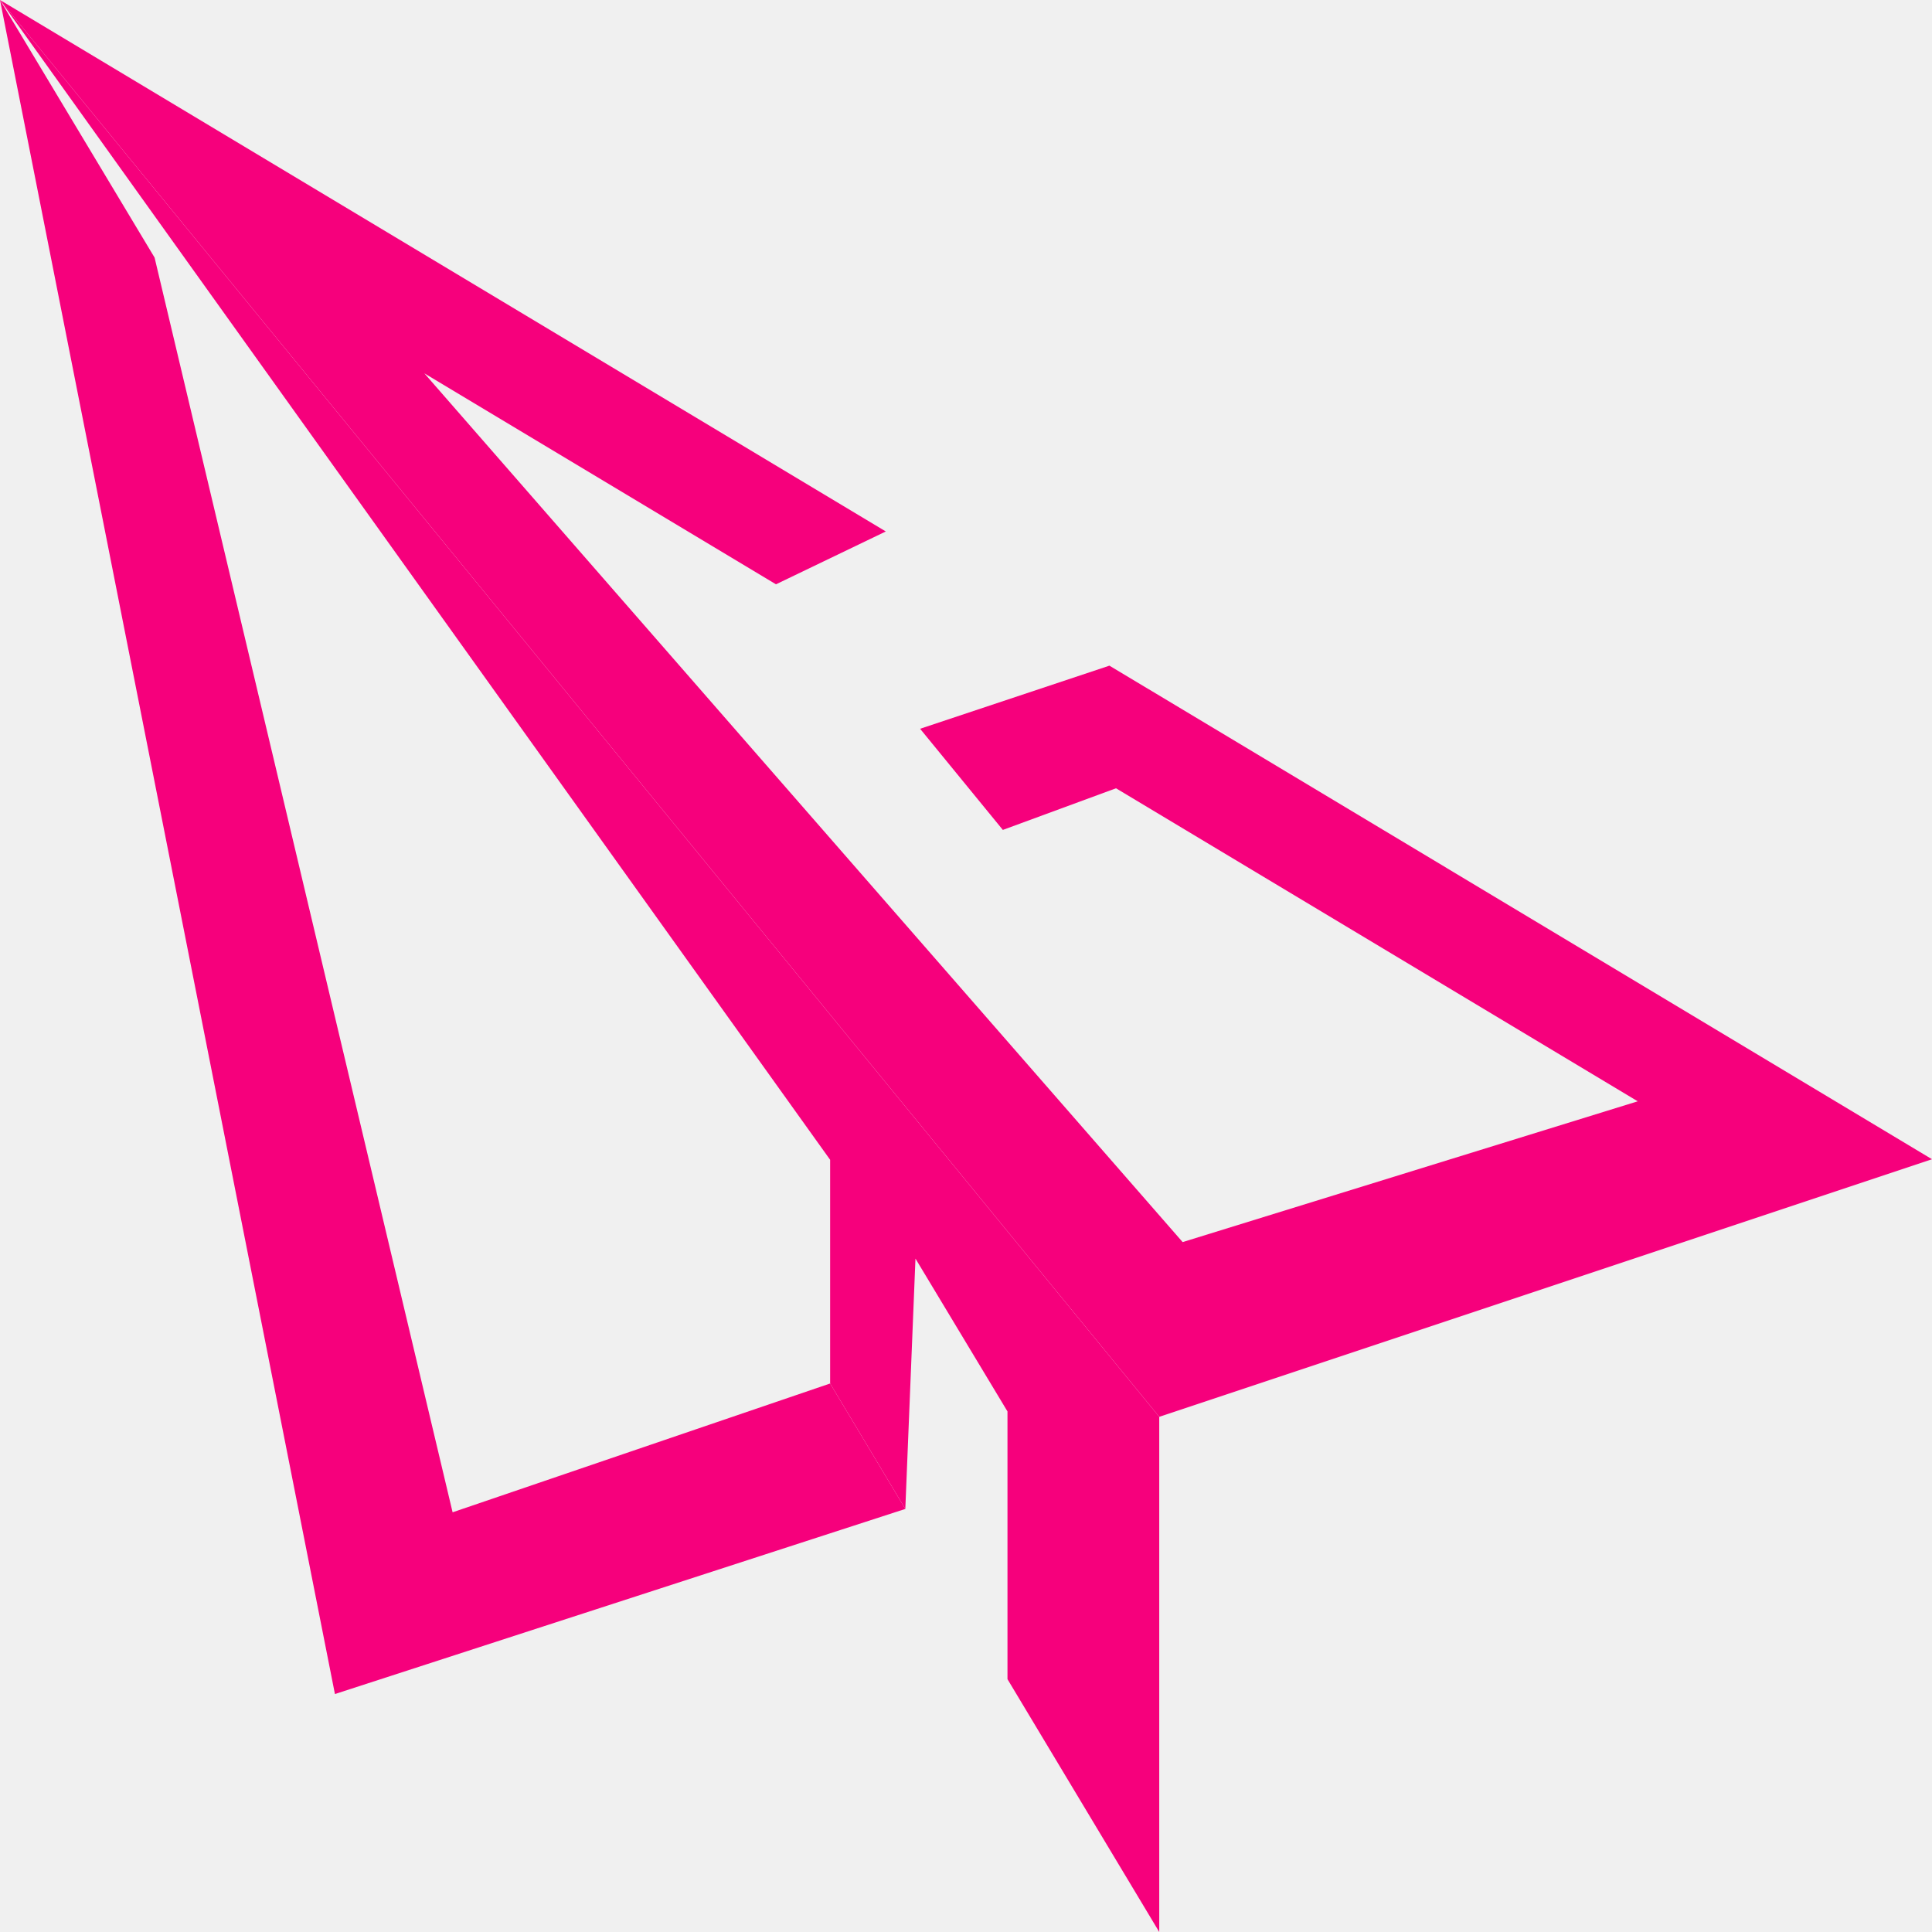
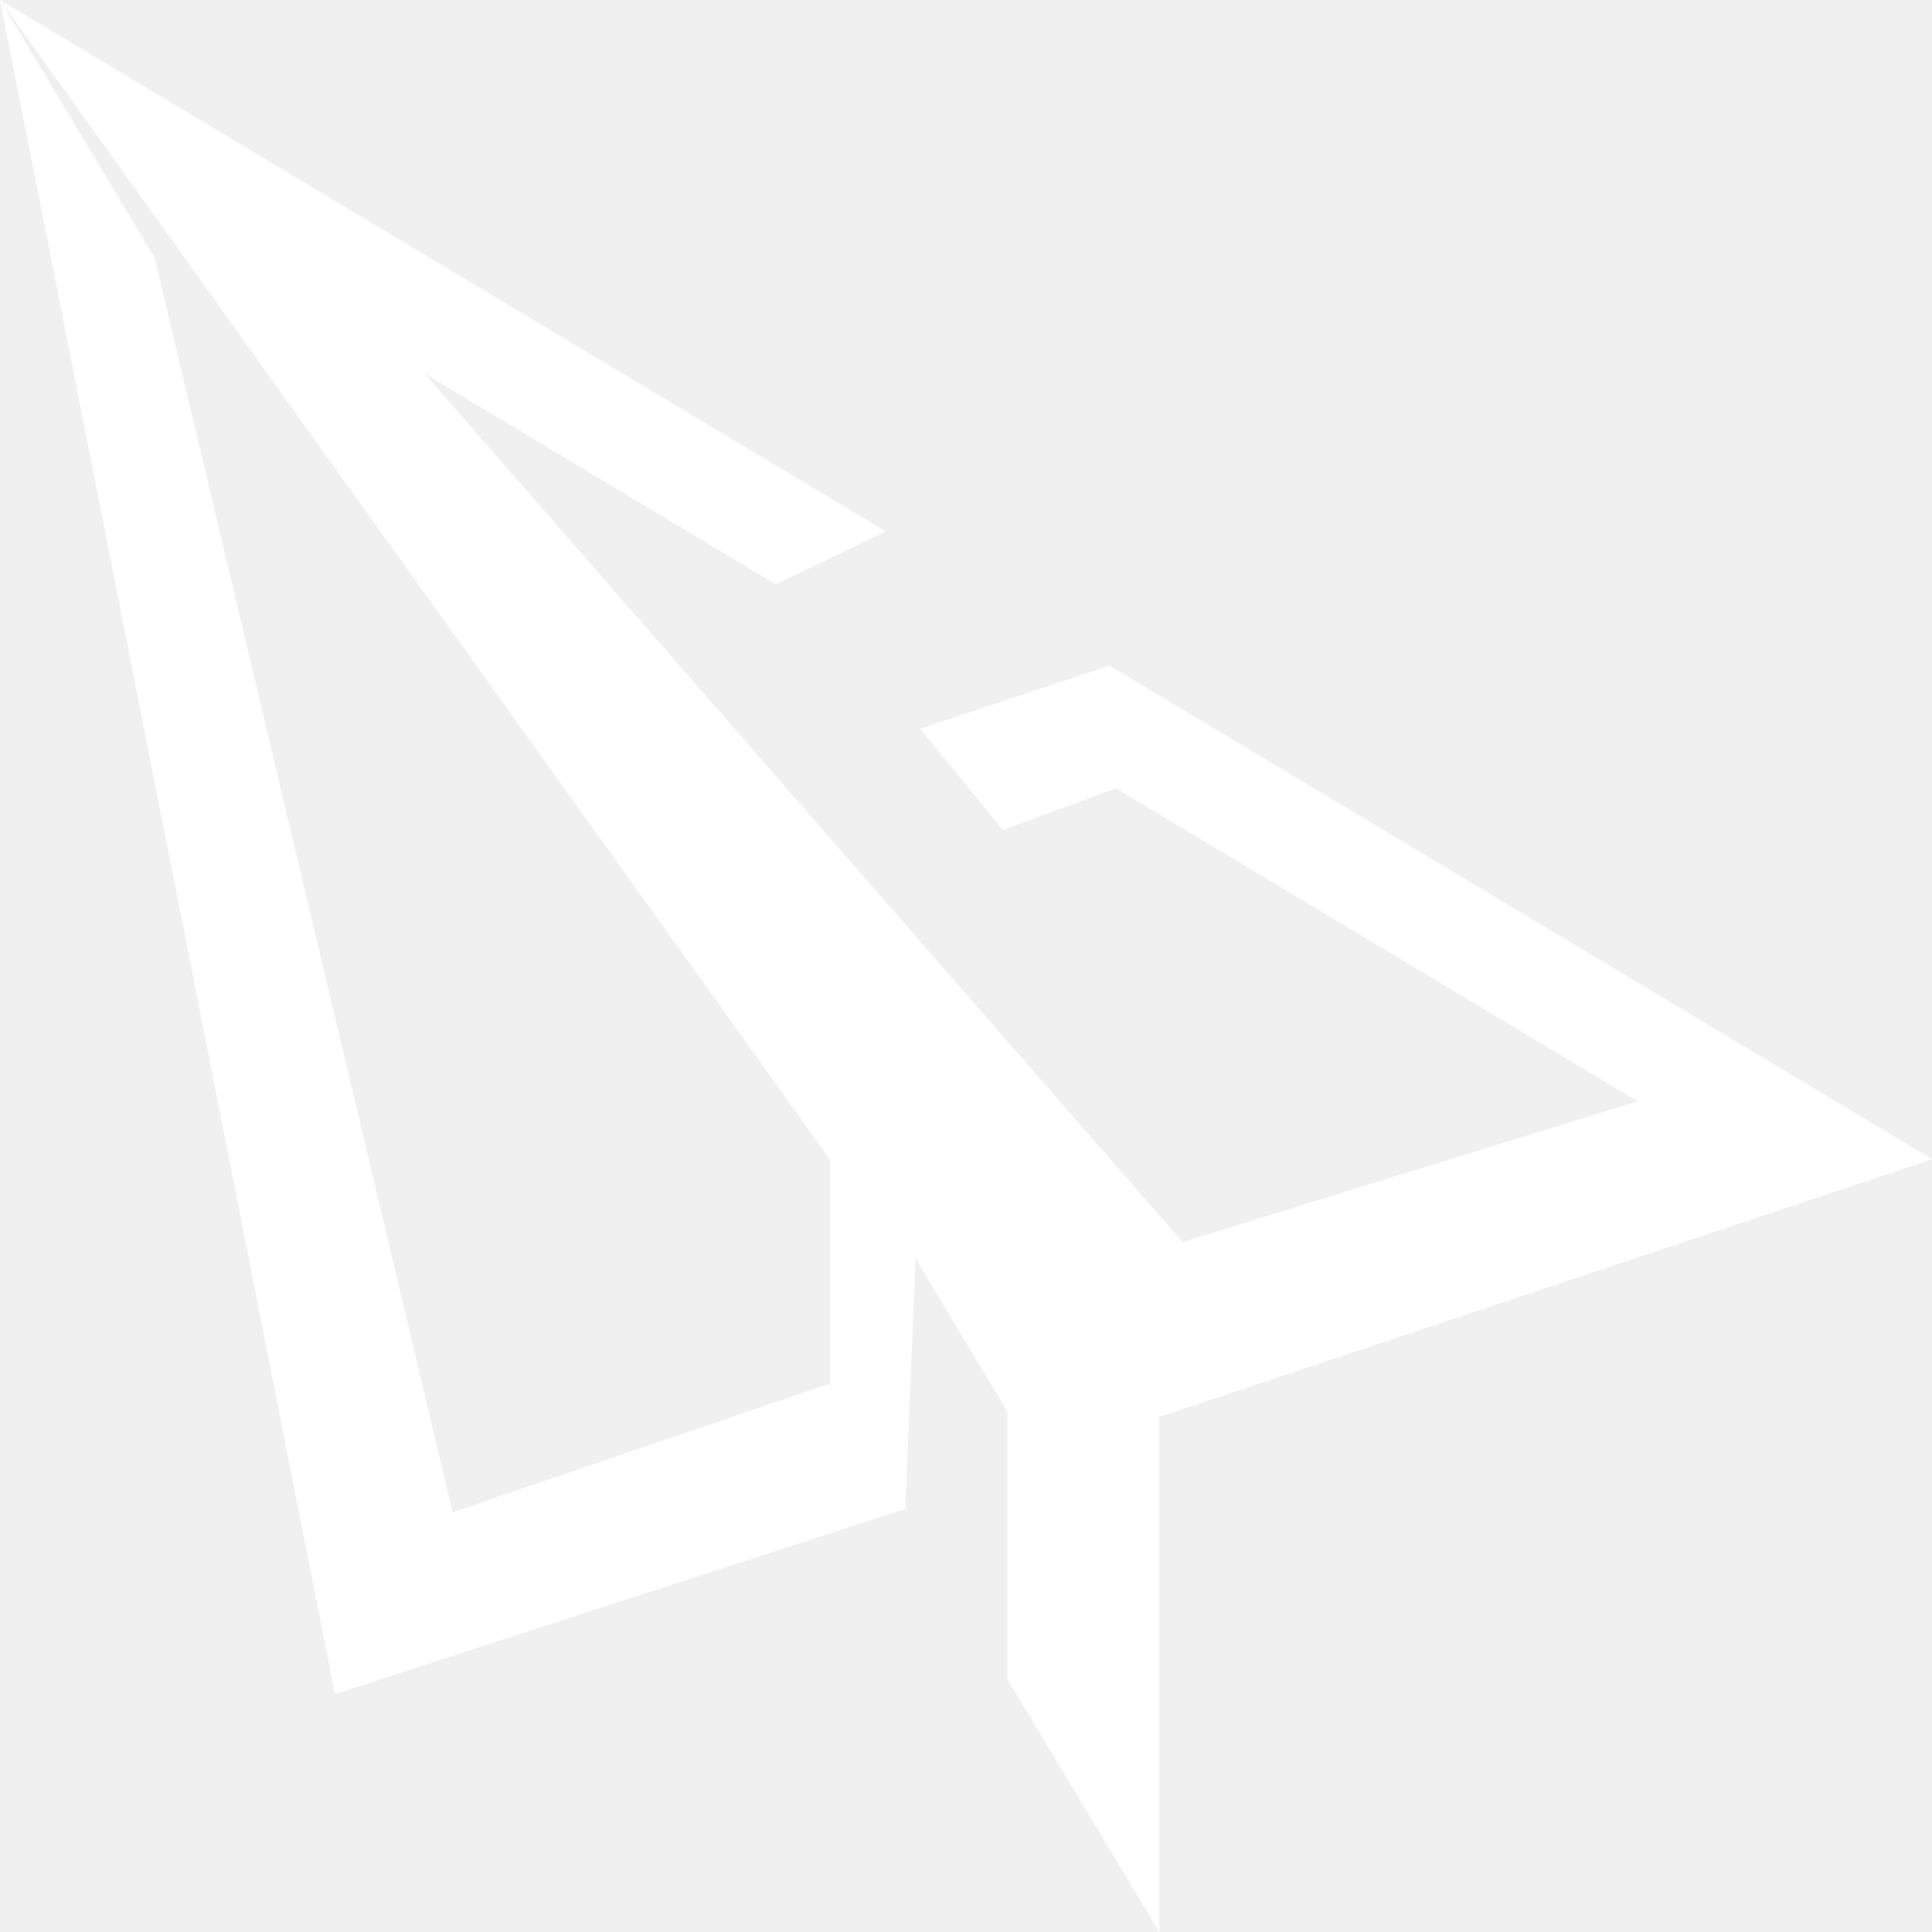
<svg xmlns="http://www.w3.org/2000/svg" width="83" height="83" viewBox="0 0 83 83" fill="none">
-   <path d="M19.444 64.969L6.641 11.066L0 0L14.389 72.777L38.893 64.825L35.663 59.436L19.444 64.969Z" fill="#F6007C" />
-   <path d="M0 0L49.802 60.868V83L43.282 72.138V60.636L39.329 54.07L38.893 64.825L35.663 59.436V49.825L0 0Z" fill="#F6007C" />
-   <path d="M53.208 31.924L47.661 28.597L39.528 31.308L43.083 35.654L47.944 33.865L70.358 47.313L50.807 53.361L18.23 16.038L33.337 25.102L38.055 22.832L0 0L49.802 60.868L83 49.802L53.208 31.924Z" fill="#F6007C" />
+   <path d="M19.444 64.969L6.641 11.066L0 0L14.389 72.777L38.893 64.825L35.663 59.436L19.444 64.969Z" fill="#FFFFFF" />
+   <path d="M0 0L49.802 60.868V83L43.282 72.138V60.636L39.329 54.07L38.893 64.825L35.663 59.436V49.825L0 0Z" fill="#FFFFFF" />
+   <path d="M53.208 31.924L47.661 28.597L39.528 31.308L43.083 35.654L47.944 33.865L70.358 47.313L50.807 53.361L18.23 16.038L33.337 25.102L38.055 22.832L0 0L49.802 60.868L83 49.802L53.208 31.924Z" fill="#FFFFFF" />
</svg>
